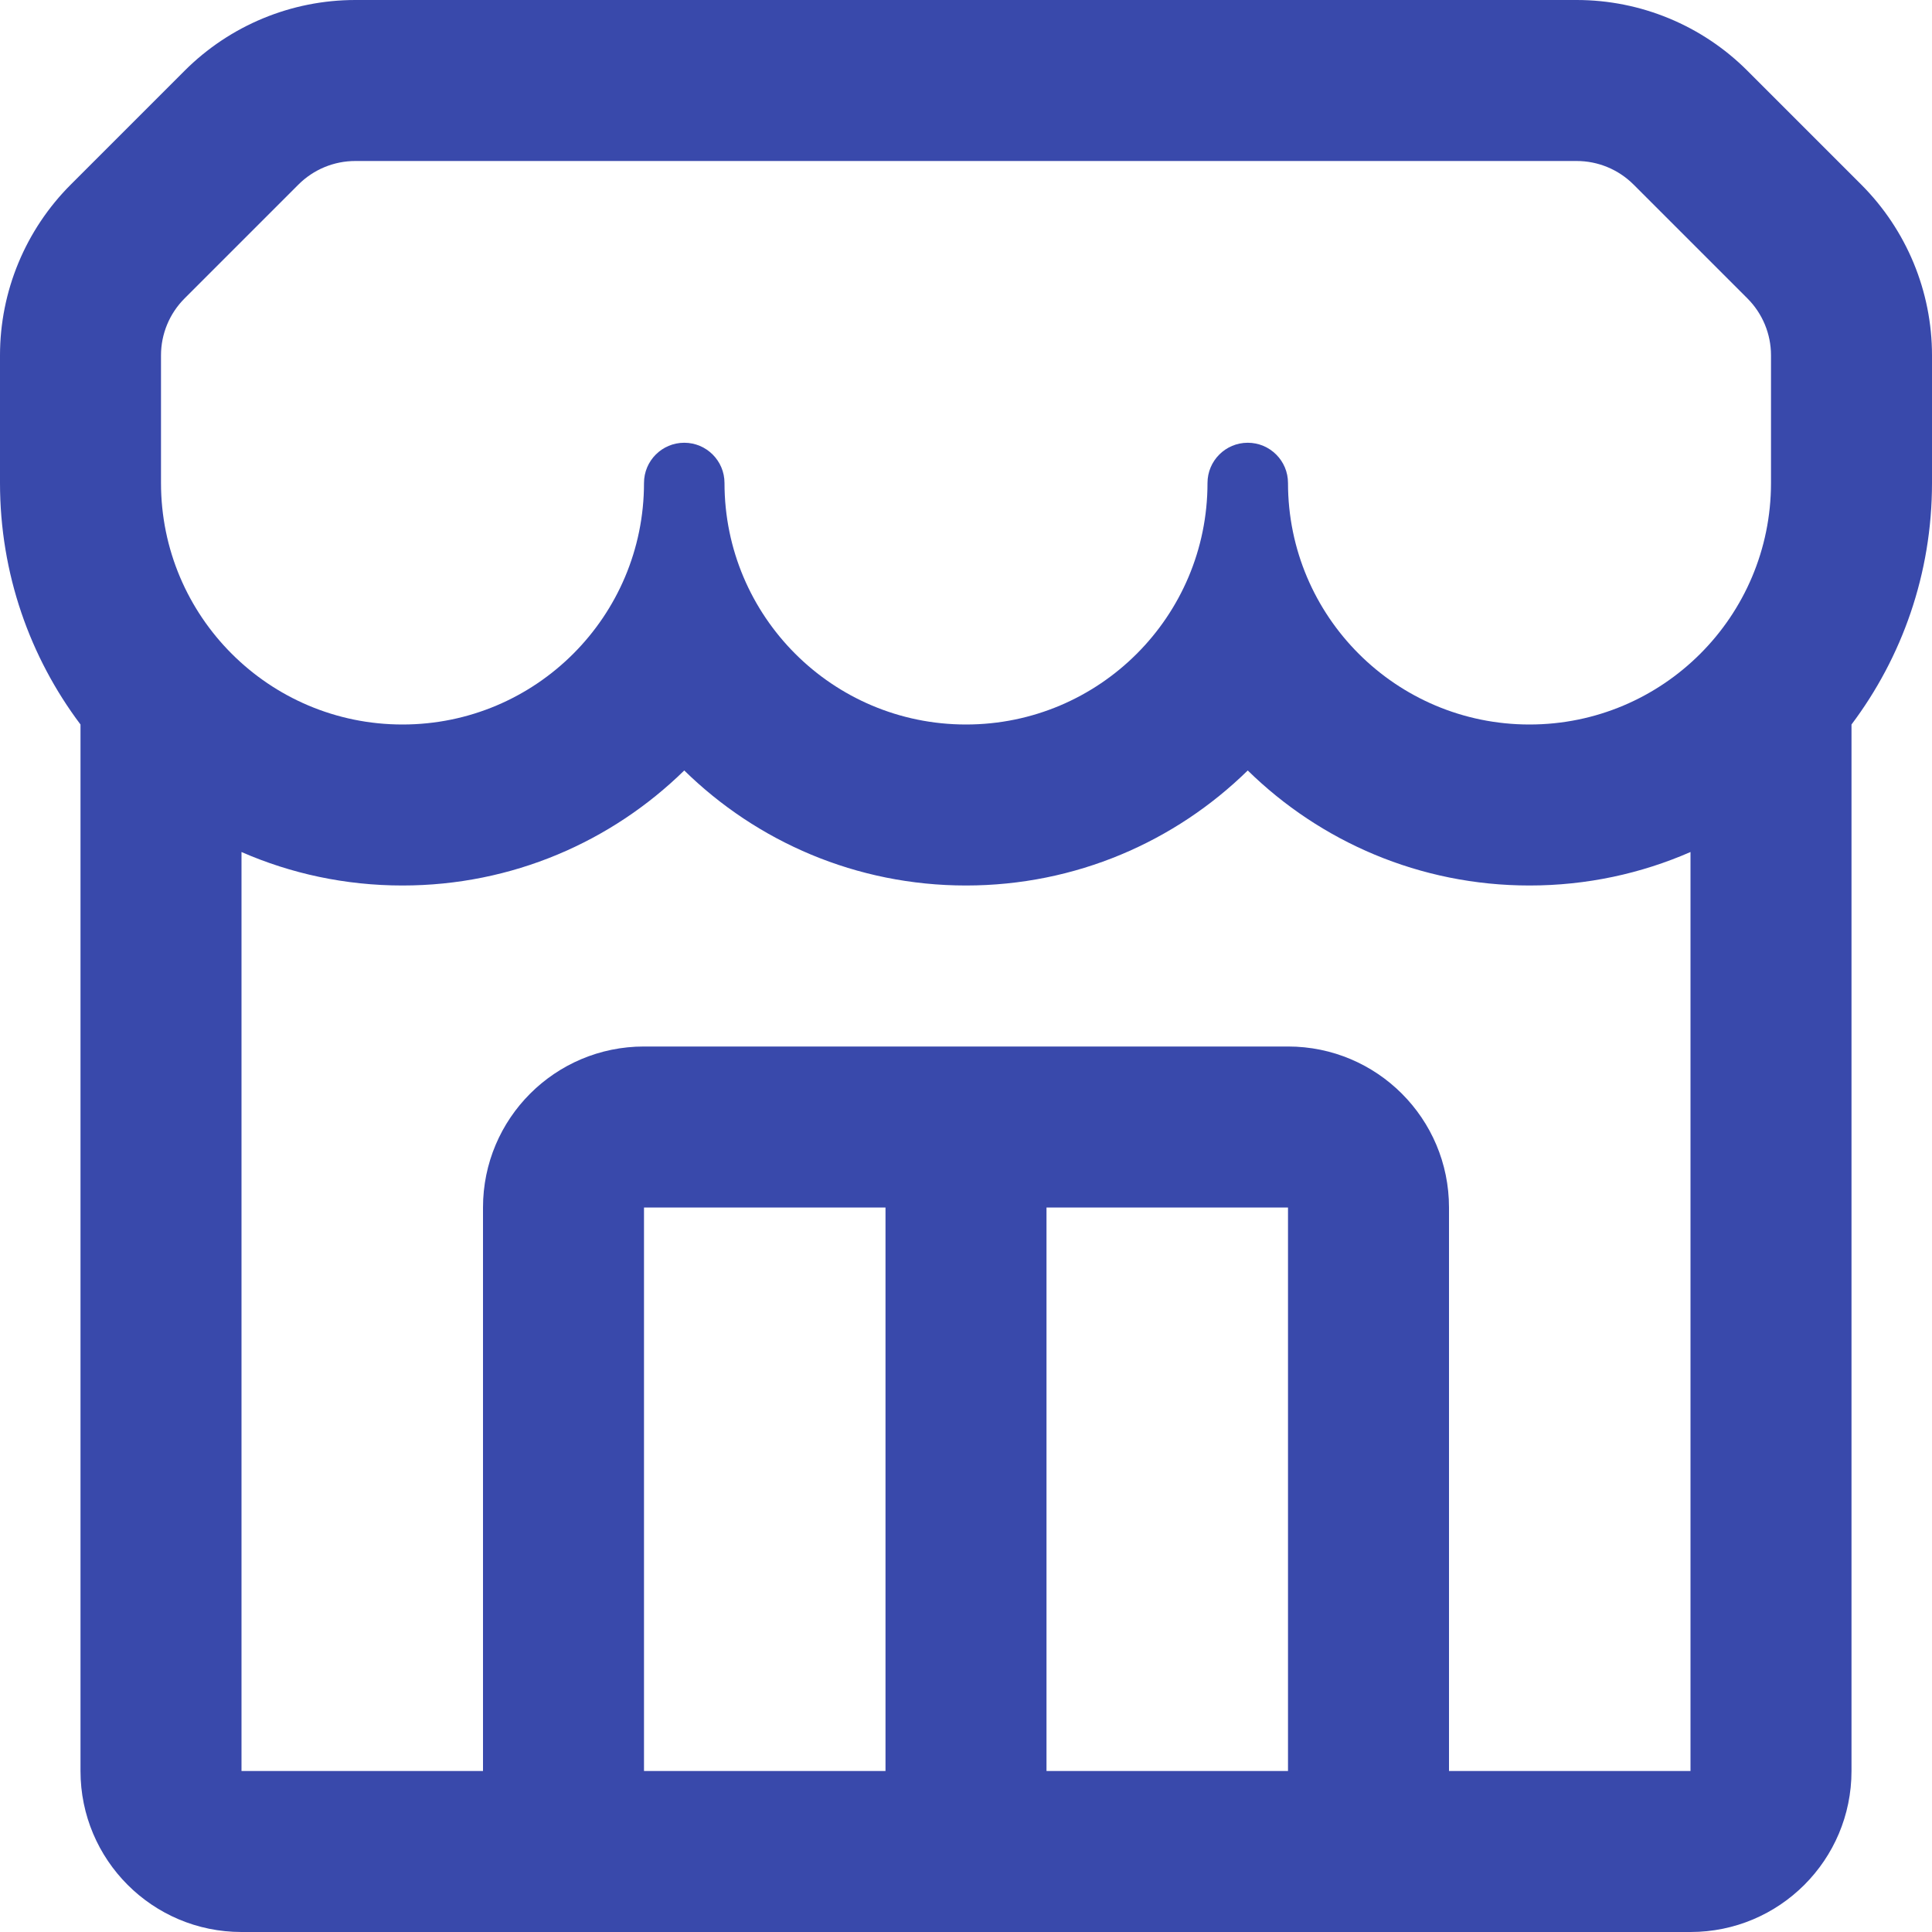
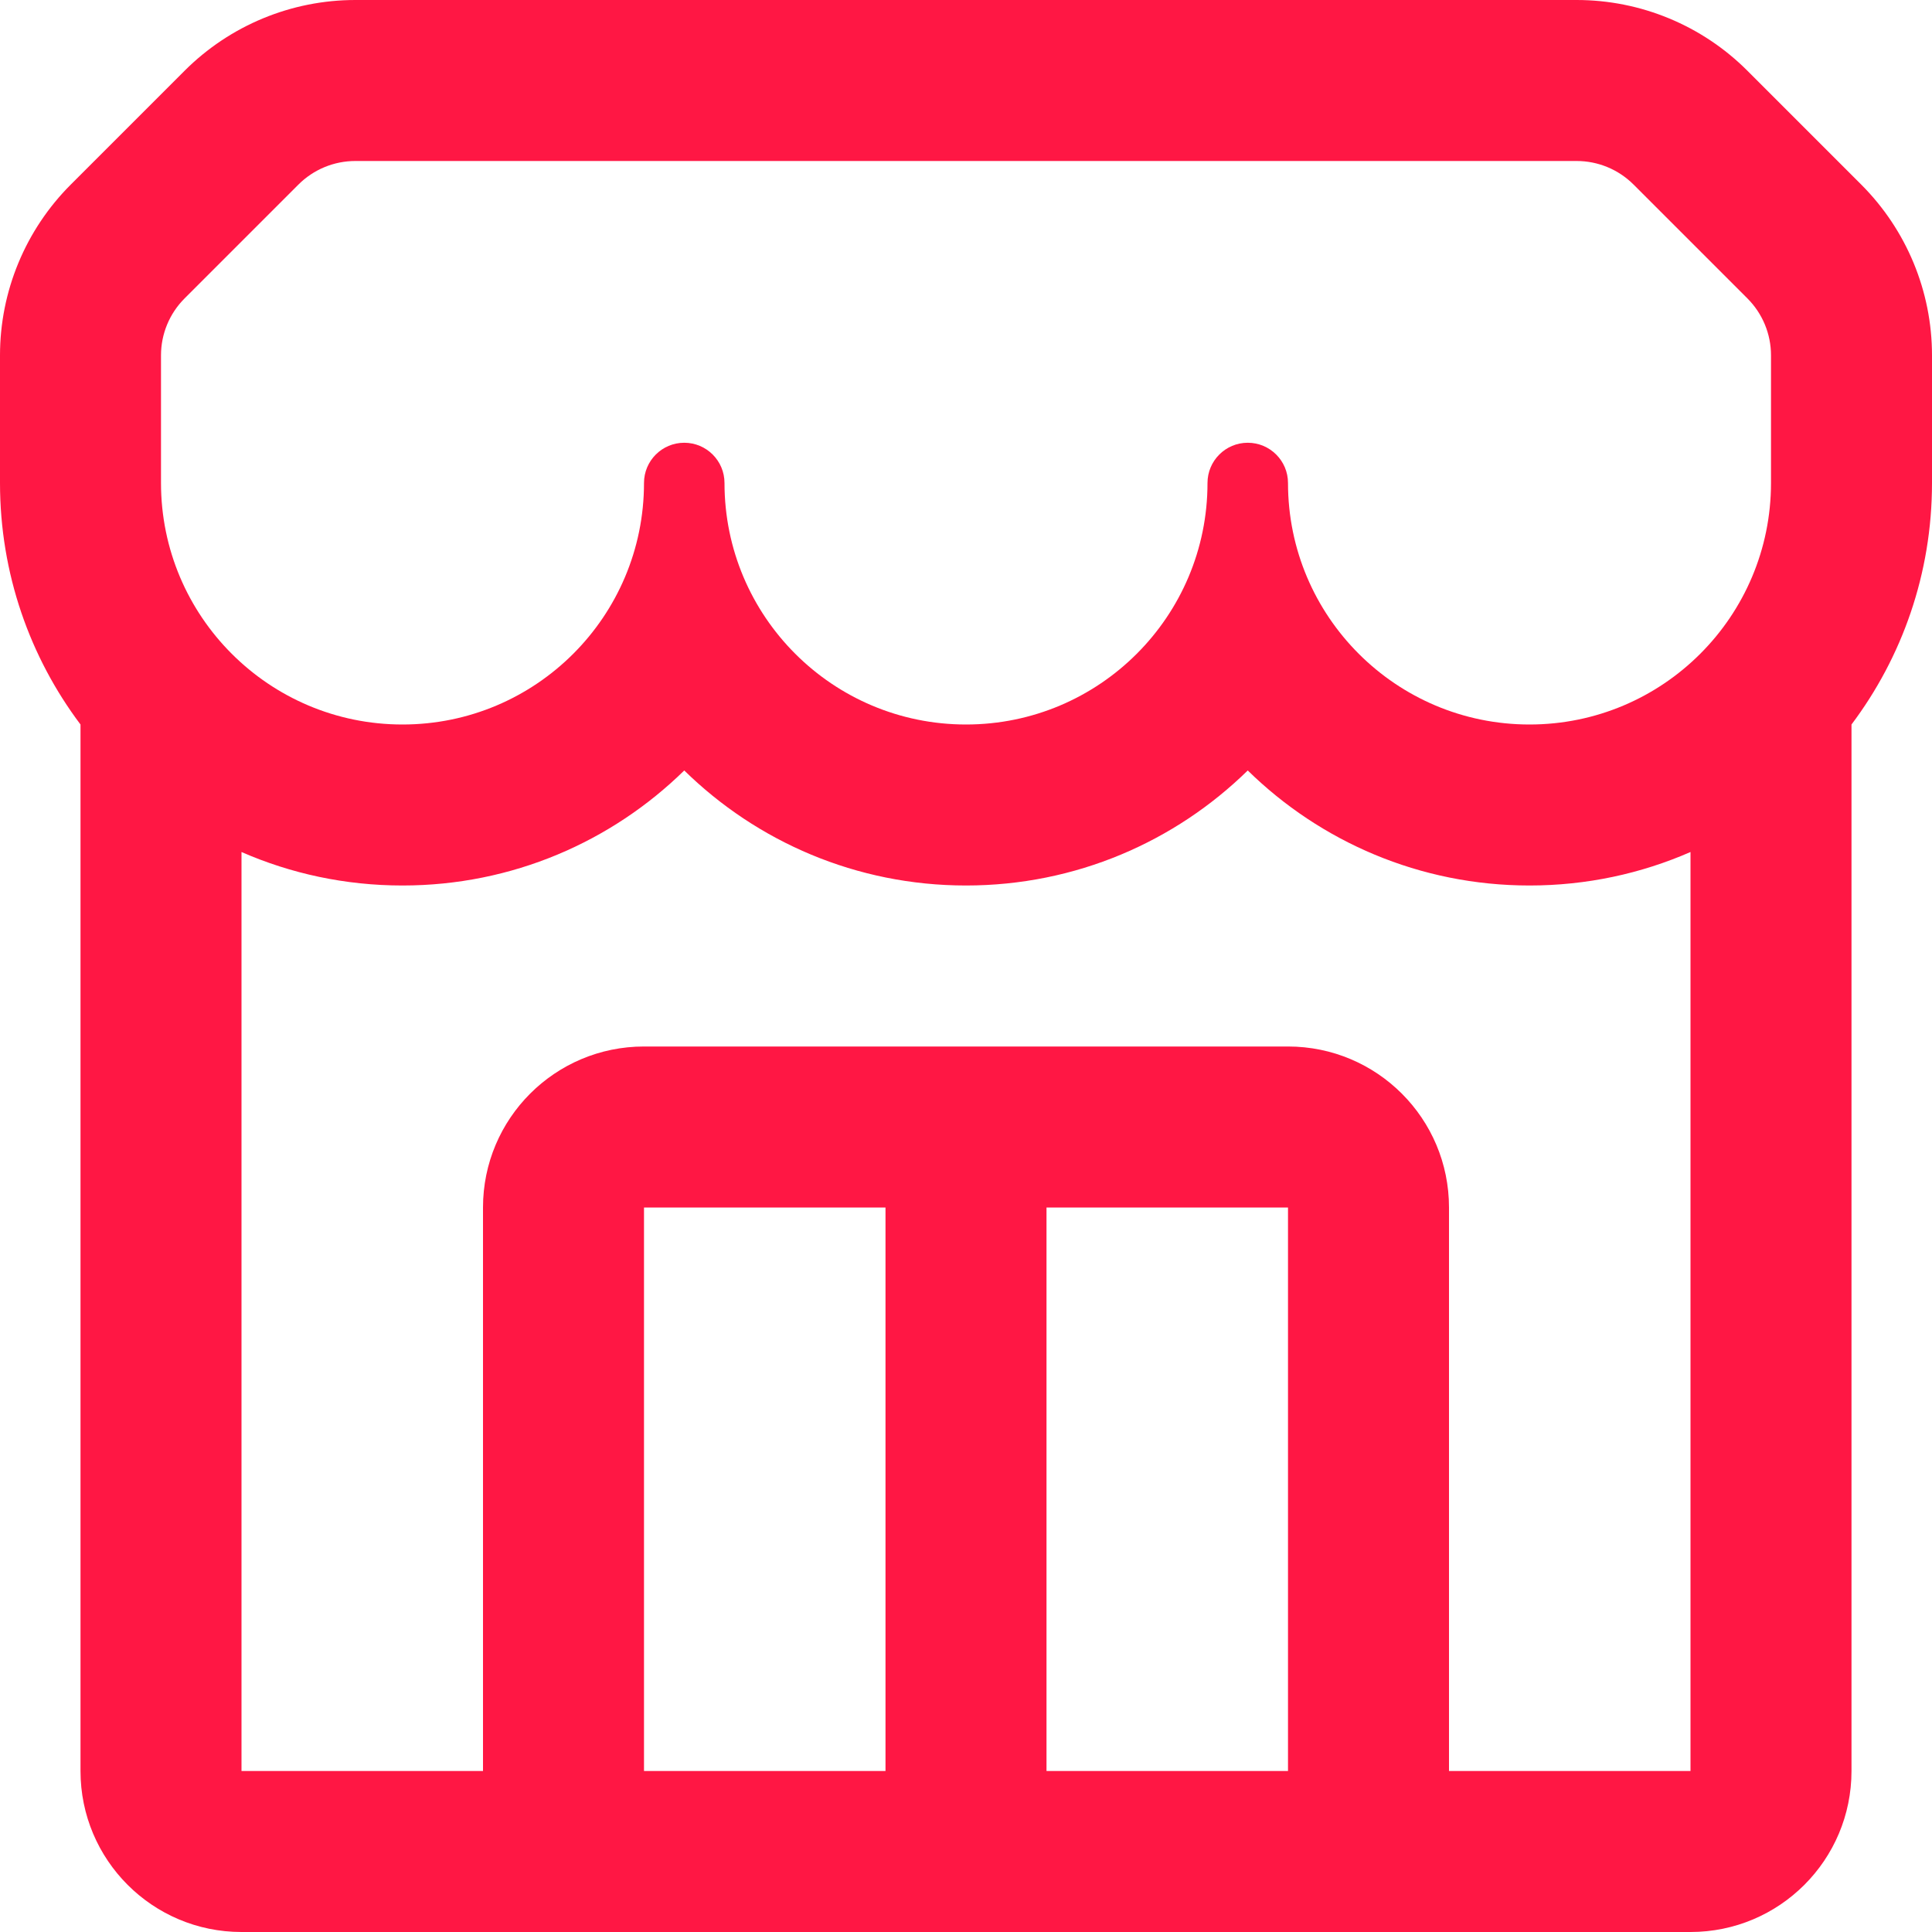
<svg xmlns="http://www.w3.org/2000/svg" width="24" height="24" viewBox="0 0 24 24" fill="none">
-   <path fill-rule="evenodd" clip-rule="evenodd" d="M8 22H11V15H8V22ZM16 22V15H13V22H16ZM3 10.584V22H6V15C6 13.895 6.895 13 8 13H16C17.105 13 18 13.895 18 15V22H21V10.584C20.387 10.852 19.711 11 19 11C17.637 11 16.402 10.455 15.5 9.571C14.598 10.455 13.363 11 12 11C10.637 11 9.402 10.455 8.5 9.571C7.598 10.455 6.363 11 5 11C4.289 11 3.612 10.852 3 10.584ZM0 6V4.414C0 3.619 0.316 2.856 0.879 2.293L2.293 0.879C2.856 0.316 3.619 0 4.414 0H19.586C20.381 0 21.145 0.316 21.707 0.879L23.121 2.293C23.684 2.856 24 3.619 24 4.414V6C24 7.126 23.628 8.165 23 9V22C23 23.105 22.105 24 21 24H3C1.895 24 1 23.105 1 22V9C0.372 8.165 0 7.126 0 6ZM15 6C15 5.724 15.224 5.5 15.5 5.5C15.776 5.5 16 5.724 16 6C16 7.657 17.343 9 19 9C20.657 9 22 7.657 22 6V4.414C22 4.149 21.895 3.895 21.707 3.707L20.293 2.293C20.105 2.105 19.851 2 19.586 2H4.414C4.149 2 3.895 2.105 3.707 2.293L2.293 3.707C2.105 3.895 2 4.149 2 4.414V6C2 7.657 3.343 9 5 9C6.657 9 8 7.657 8 6C8 5.724 8.224 5.5 8.5 5.5C8.776 5.5 9 5.724 9 6C9 7.657 10.343 9 12 9C13.657 9 15 7.657 15 6Z" fill="#3949AB" />
+   <path fill-rule="evenodd" clip-rule="evenodd" d="M8 22H11V15H8V22ZM16 22V15H13V22H16ZM3 10.584V22H6V15C6 13.895 6.895 13 8 13H16C17.105 13 18 13.895 18 15V22H21V10.584C20.387 10.852 19.711 11 19 11C17.637 11 16.402 10.455 15.5 9.571C14.598 10.455 13.363 11 12 11C10.637 11 9.402 10.455 8.5 9.571C7.598 10.455 6.363 11 5 11C4.289 11 3.612 10.852 3 10.584ZM0 6V4.414C0 3.619 0.316 2.856 0.879 2.293L2.293 0.879C2.856 0.316 3.619 0 4.414 0H19.586C20.381 0 21.145 0.316 21.707 0.879L23.121 2.293C23.684 2.856 24 3.619 24 4.414V6C24 7.126 23.628 8.165 23 9V22C23 23.105 22.105 24 21 24H3C1.895 24 1 23.105 1 22V9C0.372 8.165 0 7.126 0 6ZM15 6C15 5.724 15.224 5.5 15.5 5.5C15.776 5.5 16 5.724 16 6C16 7.657 17.343 9 19 9C20.657 9 22 7.657 22 6V4.414C22 4.149 21.895 3.895 21.707 3.707L20.293 2.293C20.105 2.105 19.851 2 19.586 2H4.414C4.149 2 3.895 2.105 3.707 2.293L2.293 3.707C2.105 3.895 2 4.149 2 4.414V6C2 7.657 3.343 9 5 9C6.657 9 8 7.657 8 6C8 5.724 8.224 5.5 8.5 5.5C8.776 5.5 9 5.724 9 6C9 7.657 10.343 9 12 9C13.657 9 15 7.657 15 6Z" fill="#ff1744" />
</svg>
